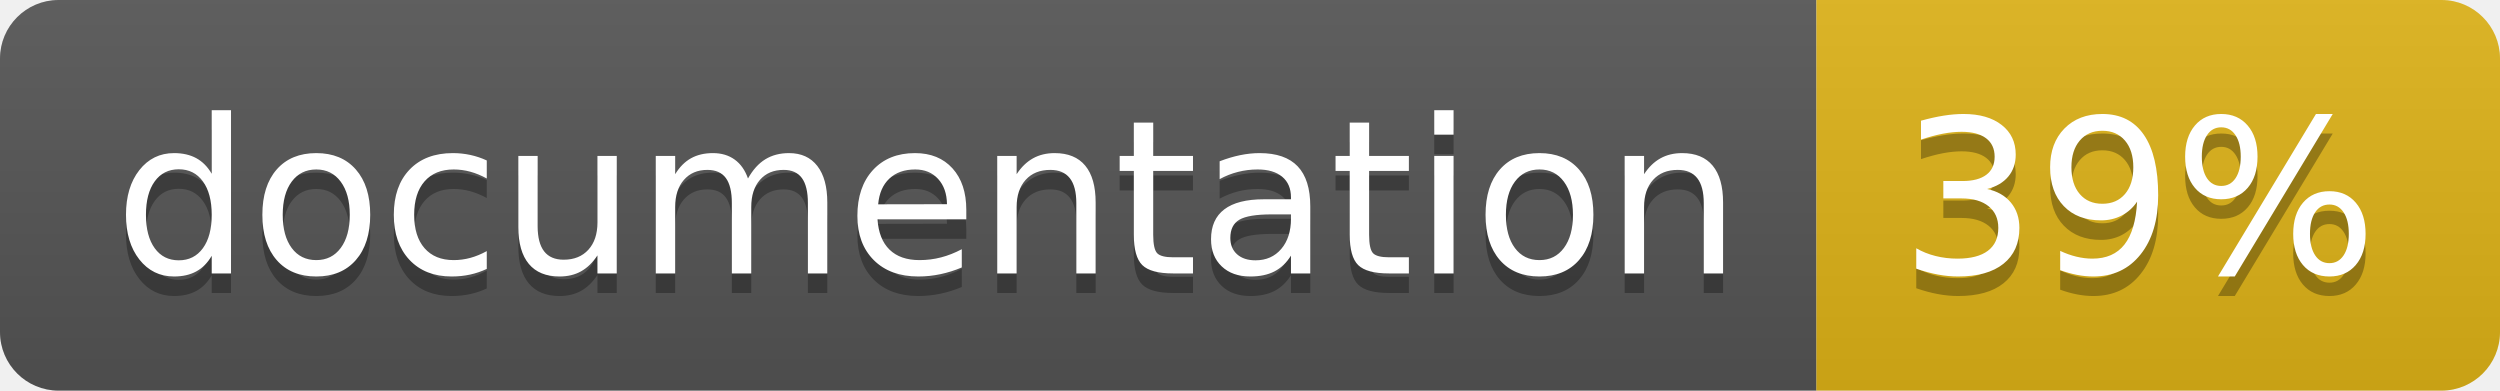
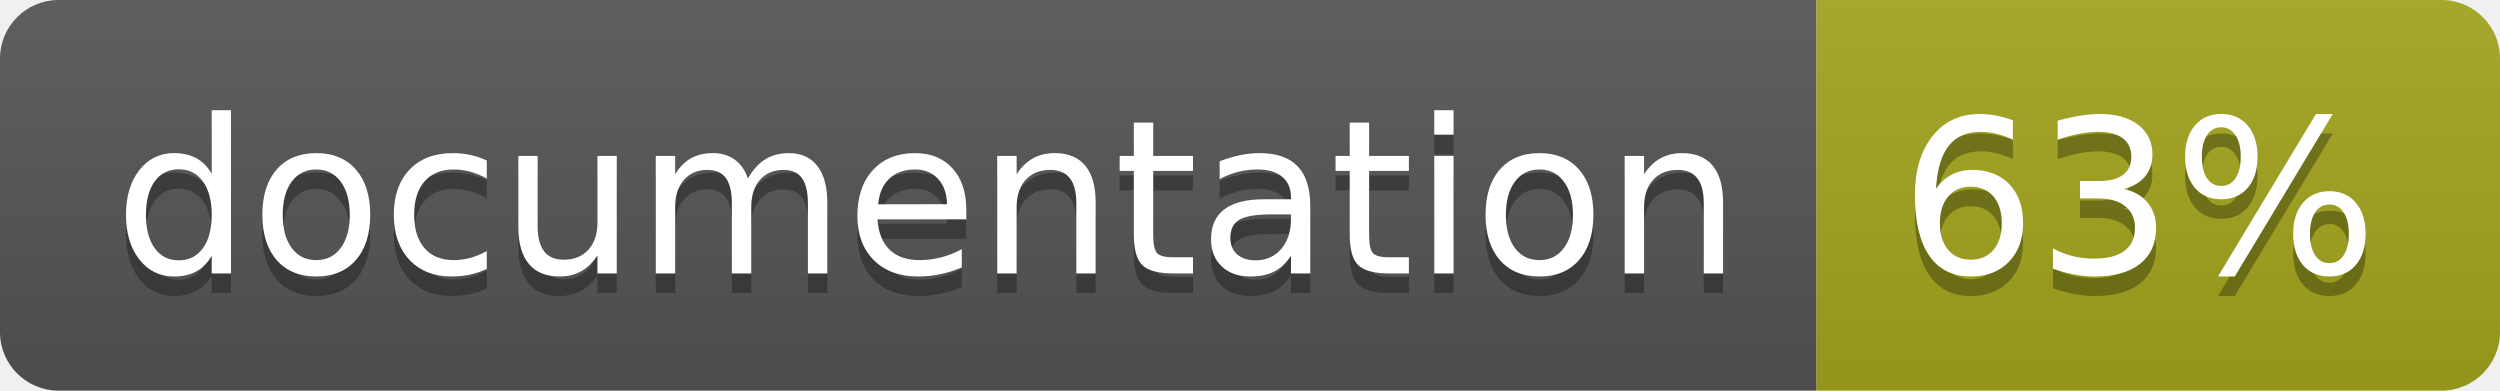
<svg xmlns="http://www.w3.org/2000/svg" width="128" height="20">
  <linearGradient id="b" x2="0" y2="100%">
    <stop offset="0" stop-color="#bbb" stop-opacity=".1" />
    <stop offset="1" stop-opacity=".1" />
  </linearGradient>
  <clipPath id="a">
    <rect width="128" height="20" rx="3" fill="#fff" />
  </clipPath>
  <g clip-path="url(#a)">
    <path fill="#555" d="M0 0h93v20H0z" />
-     <path fill="#dfb317" d="M93 0h35v20H93z" />
+     <path fill="#a4a61d" d="M93 0h35v20H93z" />
    <path fill="url(#b)" d="M0 0h128v20H0z" />
  </g>
  <g fill="#fff" text-anchor="middle" font-family="DejaVu Sans,Verdana,Geneva,sans-serif" font-size="110">
    <text x="475" y="150" fill="#010101" fill-opacity=".3" transform="scale(.1)" textLength="830">
      documentation
    </text>
    <text x="475" y="140" transform="scale(.1)" textLength="830">
      documentation
    </text>
    <text x="1095" y="150" fill="#010101" fill-opacity=".3" transform="scale(.1)" textLength="250">
-       39%
+       63%
    </text>
    <text x="1095" y="140" transform="scale(.1)" textLength="250">
-       39%
+       63%
    </text>
  </g>
</svg>
